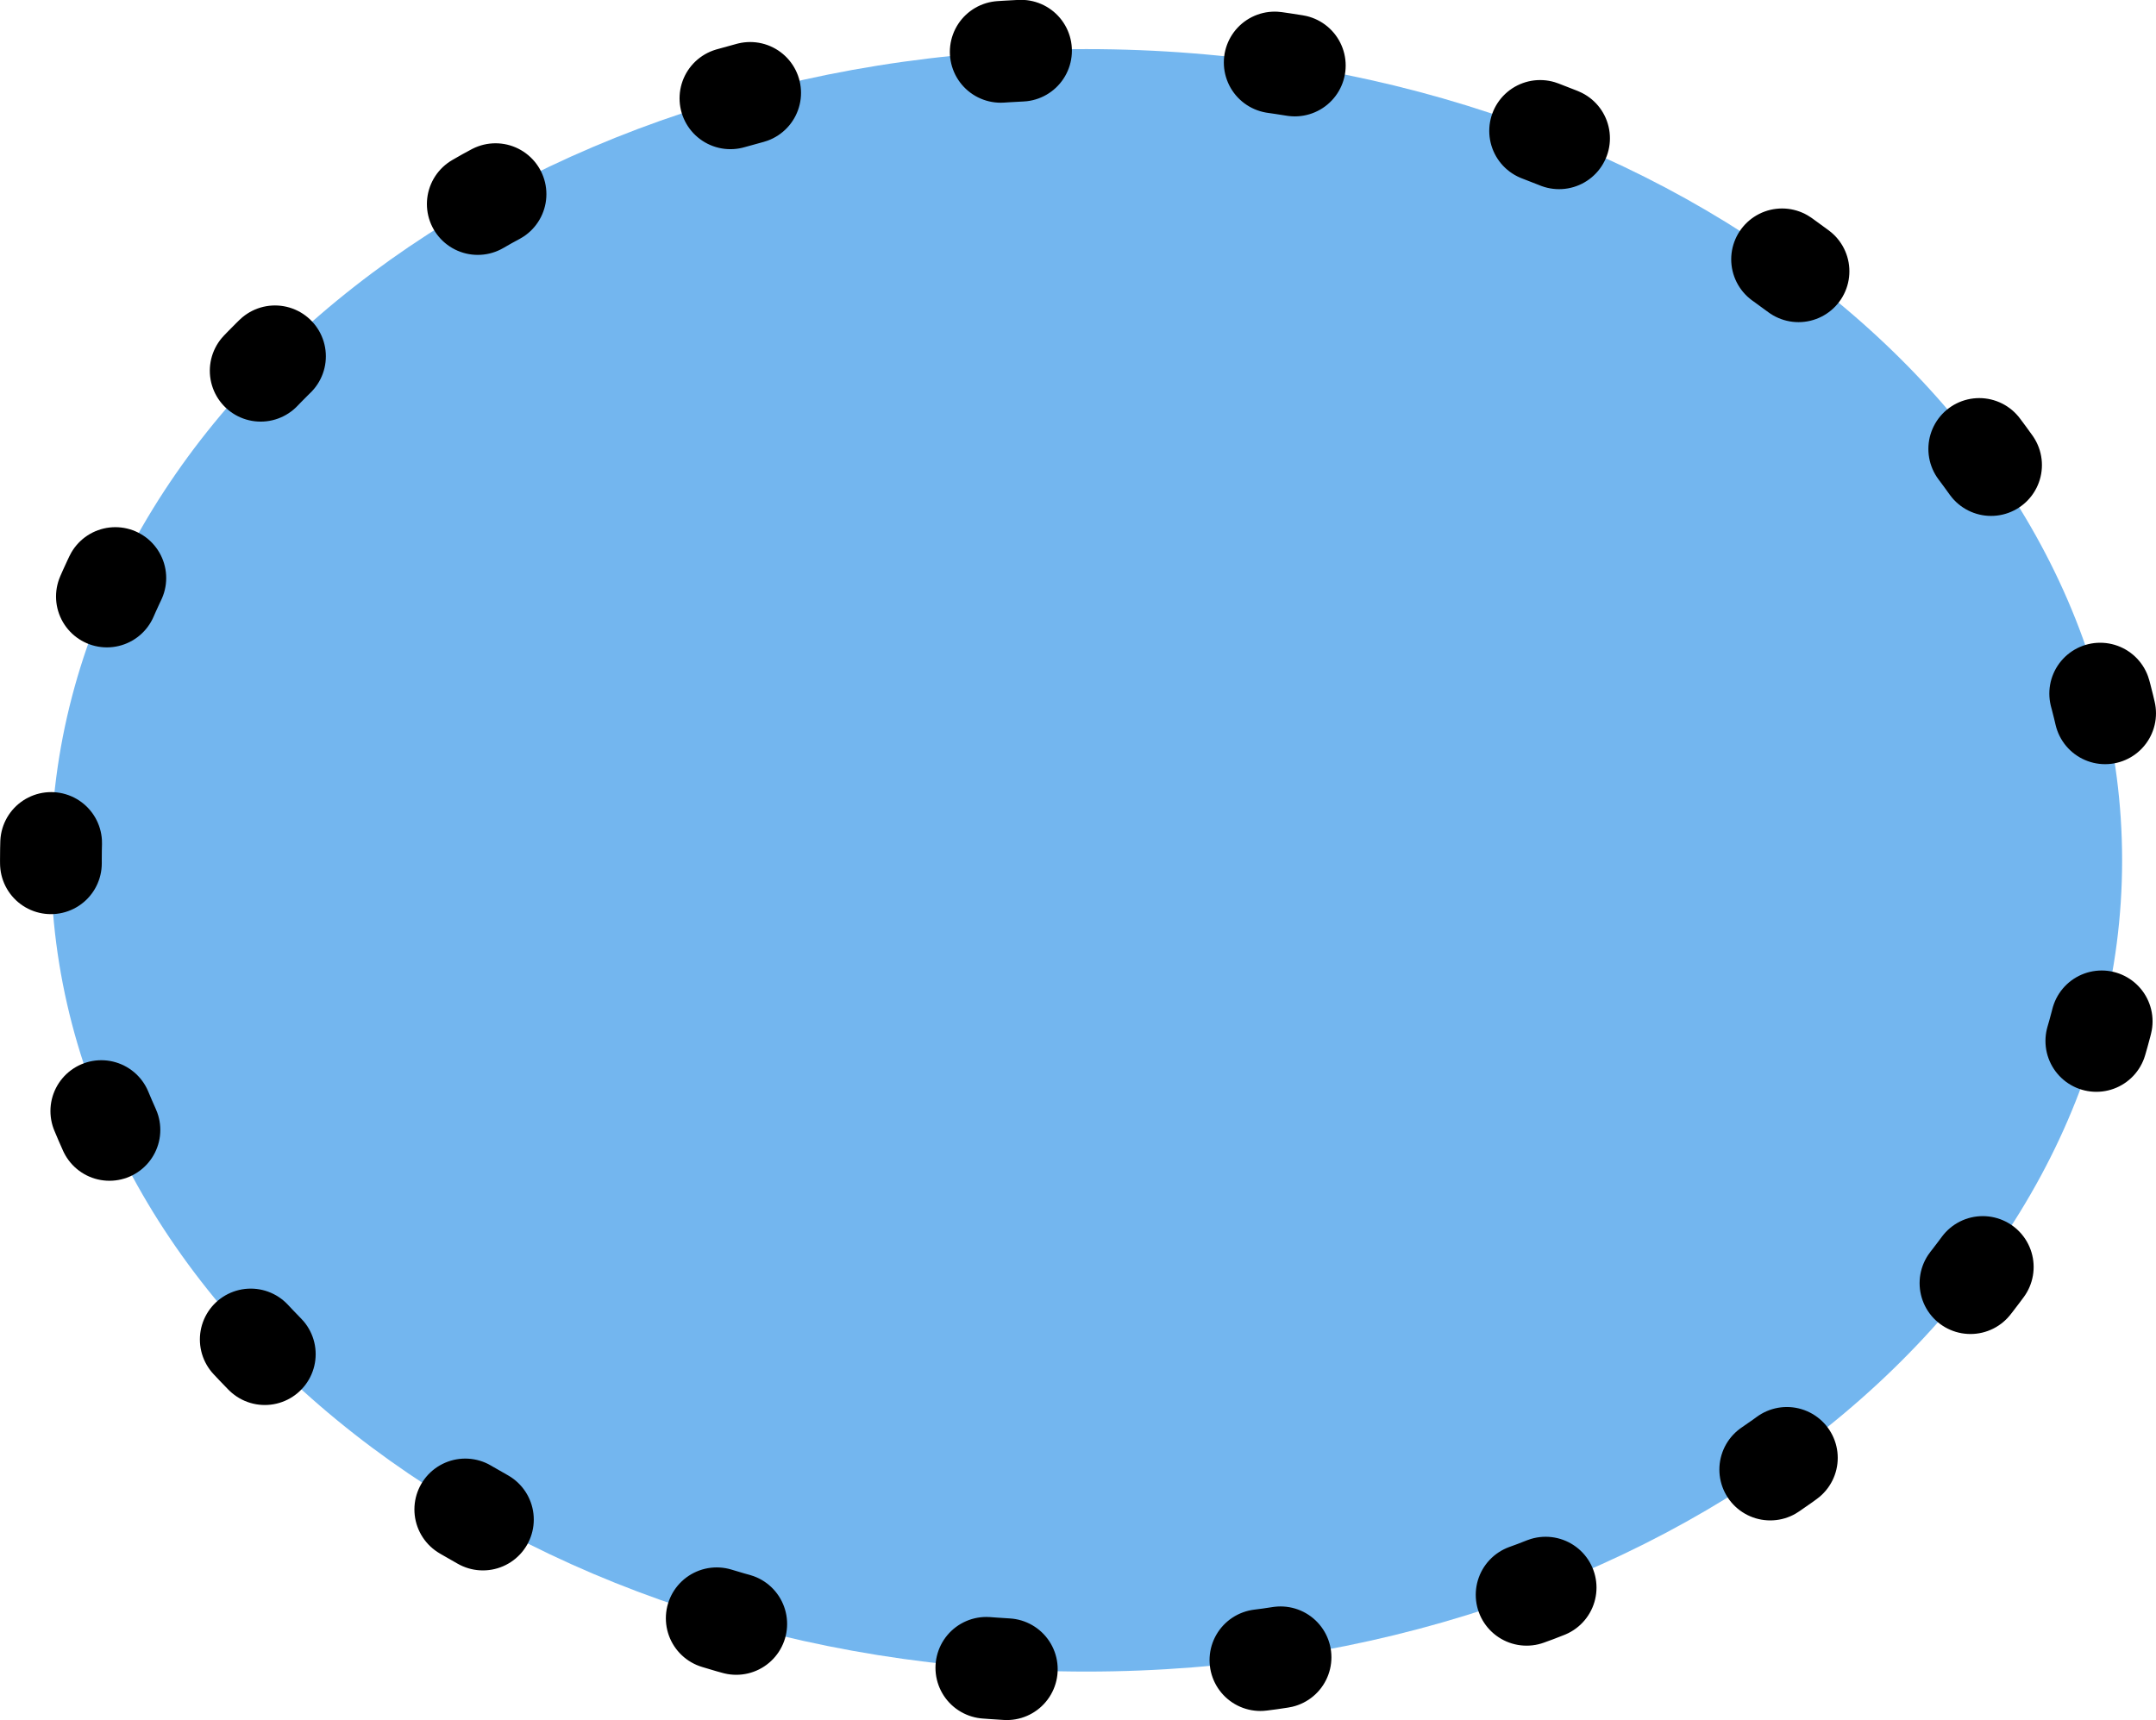
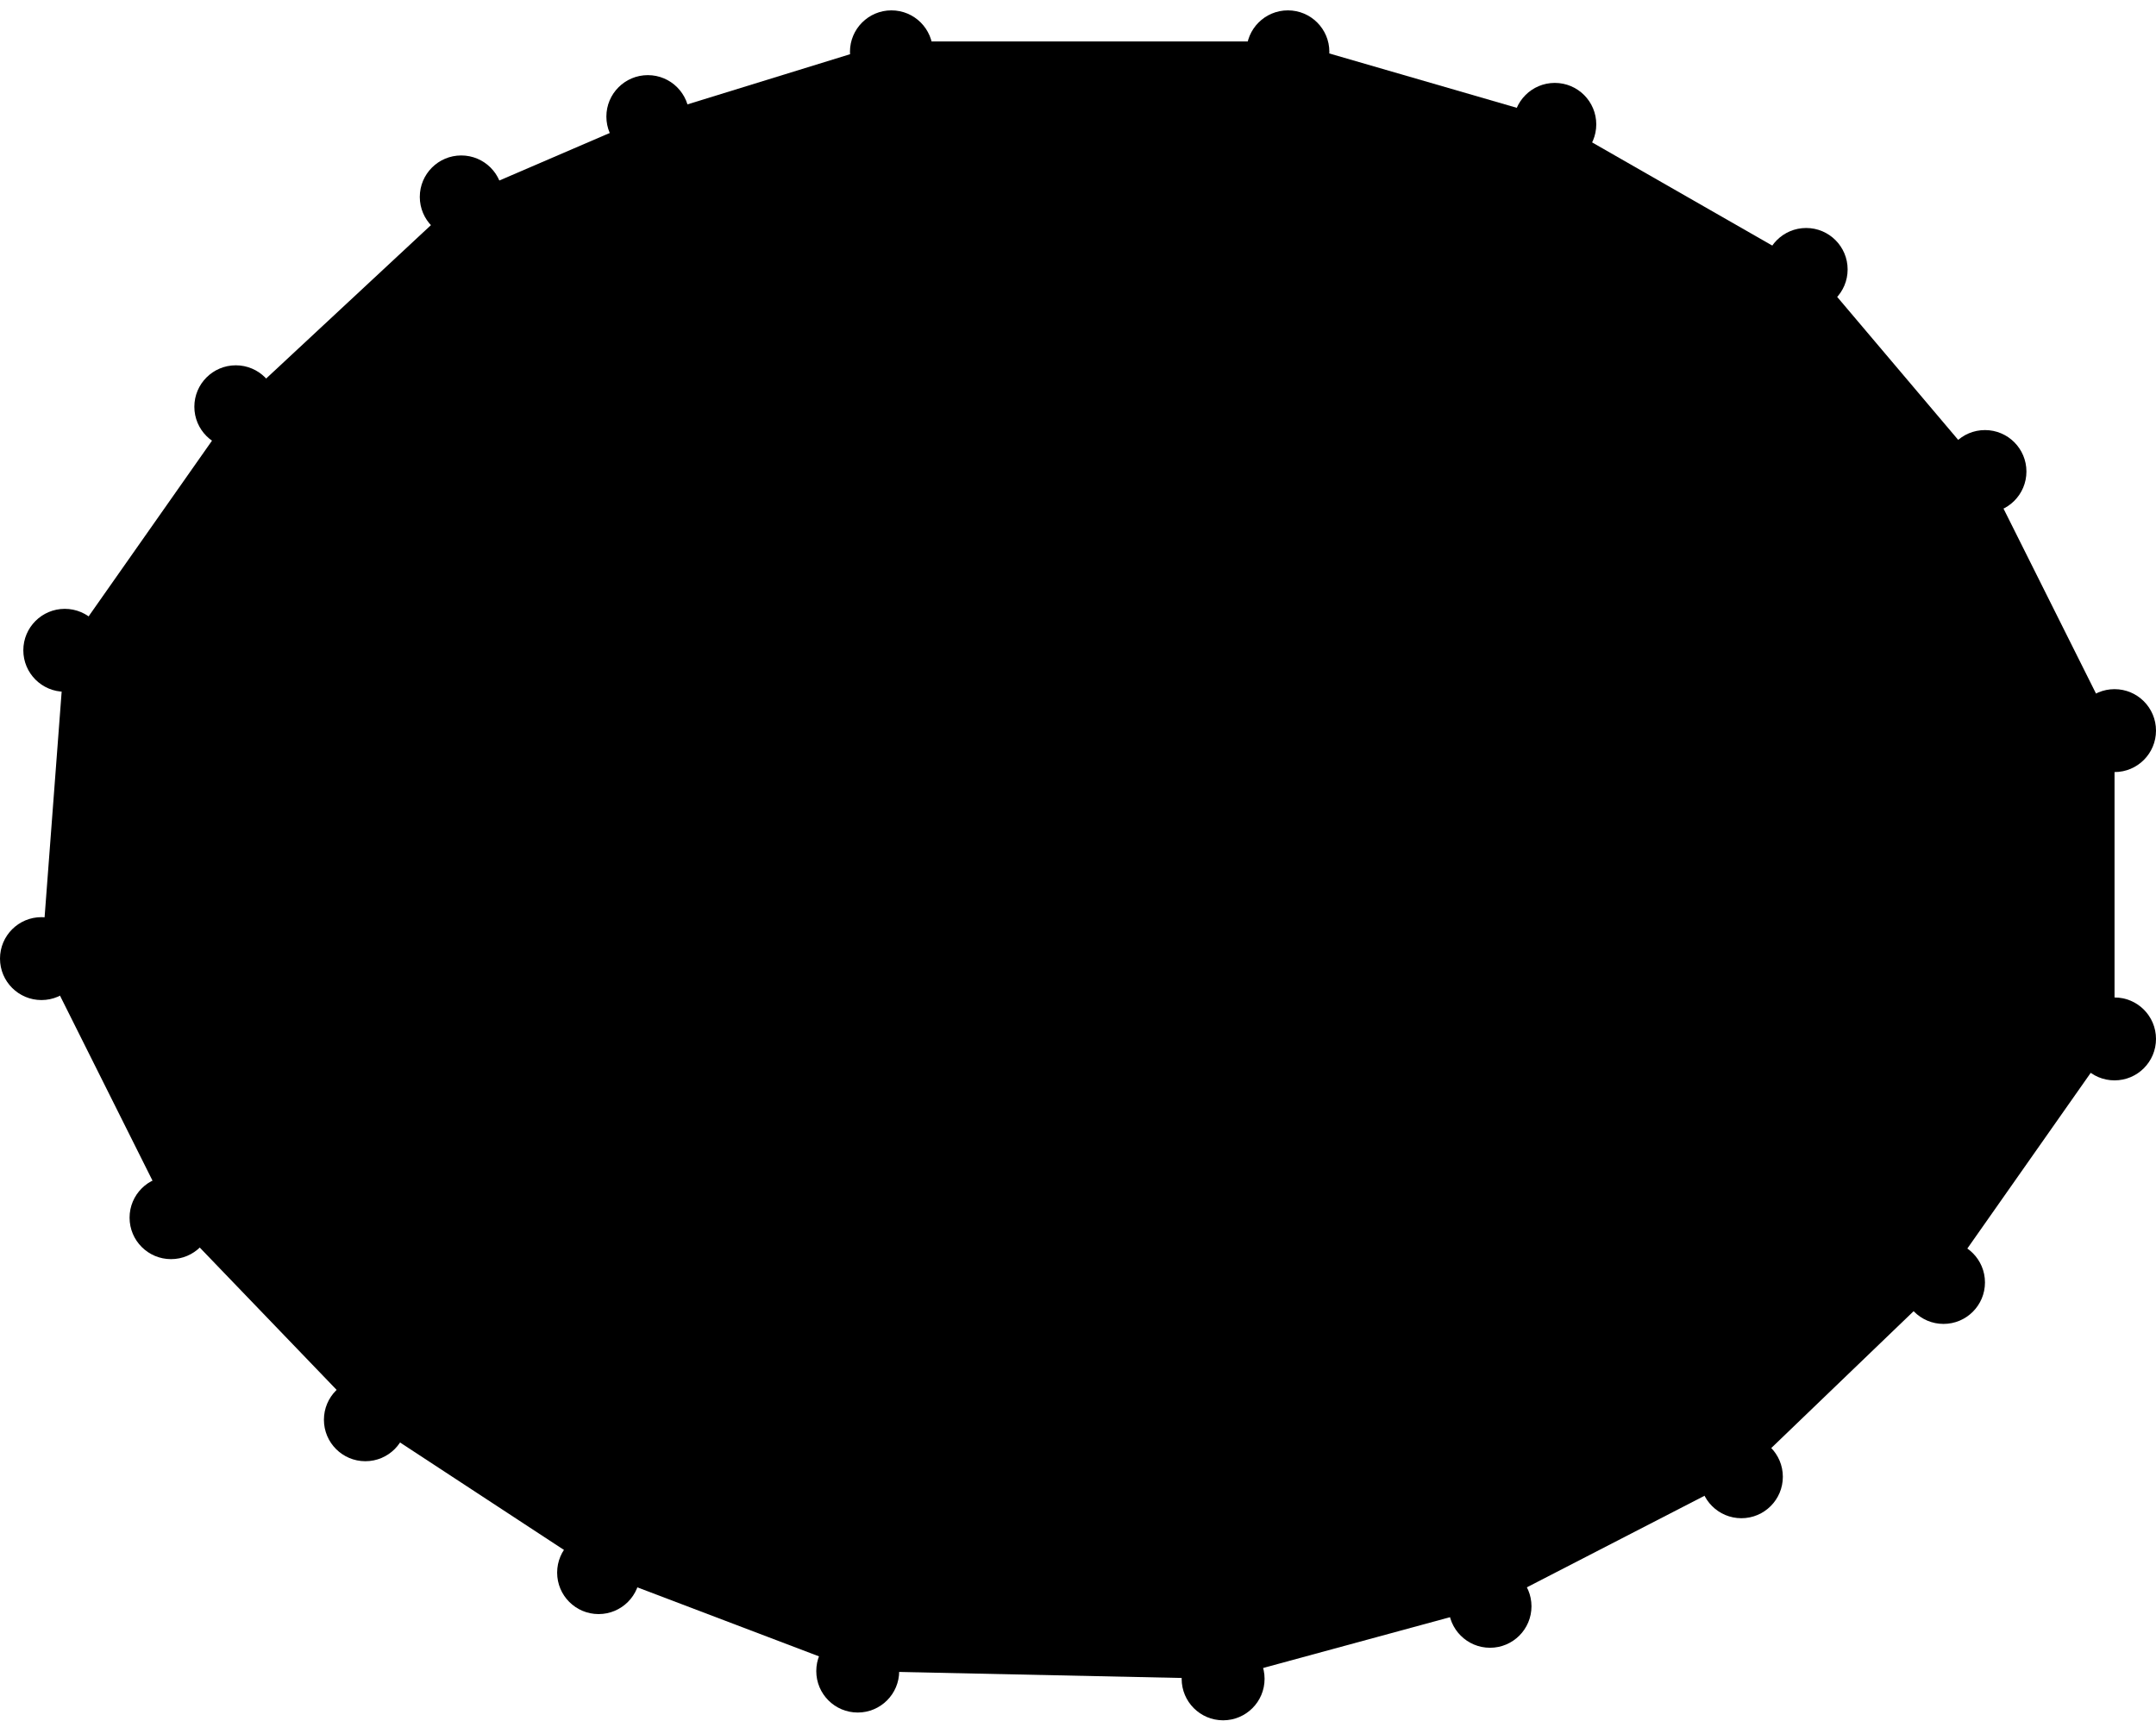
- <svg xmlns="http://www.w3.org/2000/svg" width="25.5" height="20.344" viewBox="0 0 6.747 5.383" version="1.1" id="svg5">
-   <defs id="defs2" />
-   <g id="layer1" transform="translate(0.0289661,0.02385229)">
-     <g id="g8" transform="matrix(1.061221,0,0,1.061221,0.00177332,0.00146026)">
-       <ellipse style="fill:#73b6ef;fill-opacity:1;stroke:#000000;stroke-width:0.3;stroke-linecap:round;stroke-linejoin:round;stroke-dasharray:0.06, 0.75;stroke-dashoffset:0.33;stroke-opacity:1" id="path17109" cx="3.175" cy="2.514" rx="3.054" ry="2.393" />
-     </g>
-   </g>
+ <svg xmlns="http://www.w3.org/2000/svg" version="1.2" baseProfile="tiny" xml:space="preserve" style="shape-rendering:geometricPrecision; fill-rule:evenodd;" width="8.32mm" height="6.64mm" viewBox="-4.11 -3.34 8.32 6.64">
+   <rect class="symbolBox layout" fill="none" x="-3.95" y="-3.18" height="6.32" width="8" />
+   <rect class="svgBox layout" fill="none" x="-3.95" y="-3.18" height="6.32" width="8" />
+   <path d=" M -3.86,-0.83 L -3.2,-1.77 L -2.33,-2.58 L -1.61,-2.89 L -0.67,-3.18 L 0.86,-3.18 L 1.86,-2.89 L 2.89,-2.3 L 3.55,-1.52 L 4.05,-0.52 L 4.05,0.67 L 3.39,1.61 L 2.61,2.36 L 1.64,2.86 L 0.61,3.14 L -0.8,3.11 L -1.8,2.73 L -2.7,2.14 L -3.45,1.36 L -3.95,0.36 L -3.86,-0.83 Z" class="fDEPVS" />
+   <circle class="f0 sCHBLK" style="stroke-width: 0.32;" cx="-2.33" cy="-2.58" r="0.16" />
+   <circle class="f0 sCHBLK" style="stroke-width: 0.32;" cx="-3.2" cy="-1.77" r="0.16" />
+   <circle class="f0 sCHBLK" style="stroke-width: 0.32;" cx="-3.86" cy="-0.83" r="0.16" />
+   <circle class="f0 sCHBLK" style="stroke-width: 0.32;" cx="-3.95" cy="0.36" r="0.16" />
+   <circle class="f0 sCHBLK" style="stroke-width: 0.32;" cx="-3.45" cy="1.36" r="0.16" />
+   <circle class="f0 sCHBLK" style="stroke-width: 0.32;" cx="-2.7" cy="2.14" r="0.16" />
+   <circle class="f0 sCHBLK" style="stroke-width: 0.32;" cx="-1.8" cy="2.73" r="0.16" />
+   <circle class="f0 sCHBLK" style="stroke-width: 0.32;" cx="-0.8" cy="3.11" r="0.16" />
+   <circle class="f0 sCHBLK" style="stroke-width: 0.32;" cx="0.61" cy="3.14" r="0.16" />
+   <circle class="f0 sCHBLK" style="stroke-width: 0.32;" cx="1.64" cy="2.86" r="0.16" />
+   <circle class="f0 sCHBLK" style="stroke-width: 0.32;" cx="2.61" cy="2.36" r="0.16" />
+   <circle class="f0 sCHBLK" style="stroke-width: 0.32;" cx="3.39" cy="1.61" r="0.16" />
+   <circle class="f0 sCHBLK" style="stroke-width: 0.32;" cx="4.05" cy="0.67" r="0.16" />
+   <circle class="f0 sCHBLK" style="stroke-width: 0.32;" cx="4.05" cy="-0.52" r="0.16" />
+   <circle class="f0 sCHBLK" style="stroke-width: 0.32;" cx="3.55" cy="-1.52" r="0.16" />
+   <circle class="f0 sCHBLK" style="stroke-width: 0.32;" cx="2.86" cy="-2.3" r="0.16" />
+   <circle class="f0 sCHBLK" style="stroke-width: 0.32;" cx="1.89" cy="-2.86" r="0.16" />
+   <circle class="f0 sCHBLK" style="stroke-width: 0.32;" cx="0.86" cy="-3.14" r="0.16" />
+   <circle class="f0 sCHBLK" style="stroke-width: 0.32;" cx="-0.67" cy="-3.14" r="0.16" />
+   <circle class="f0 sCHBLK" style="stroke-width: 0.32;" cx="-1.61" cy="-2.89" r="0.16" />
+   <circle class="pivotPoint layout" fill="none" cx="0" cy="0" r="1" />
</svg>
